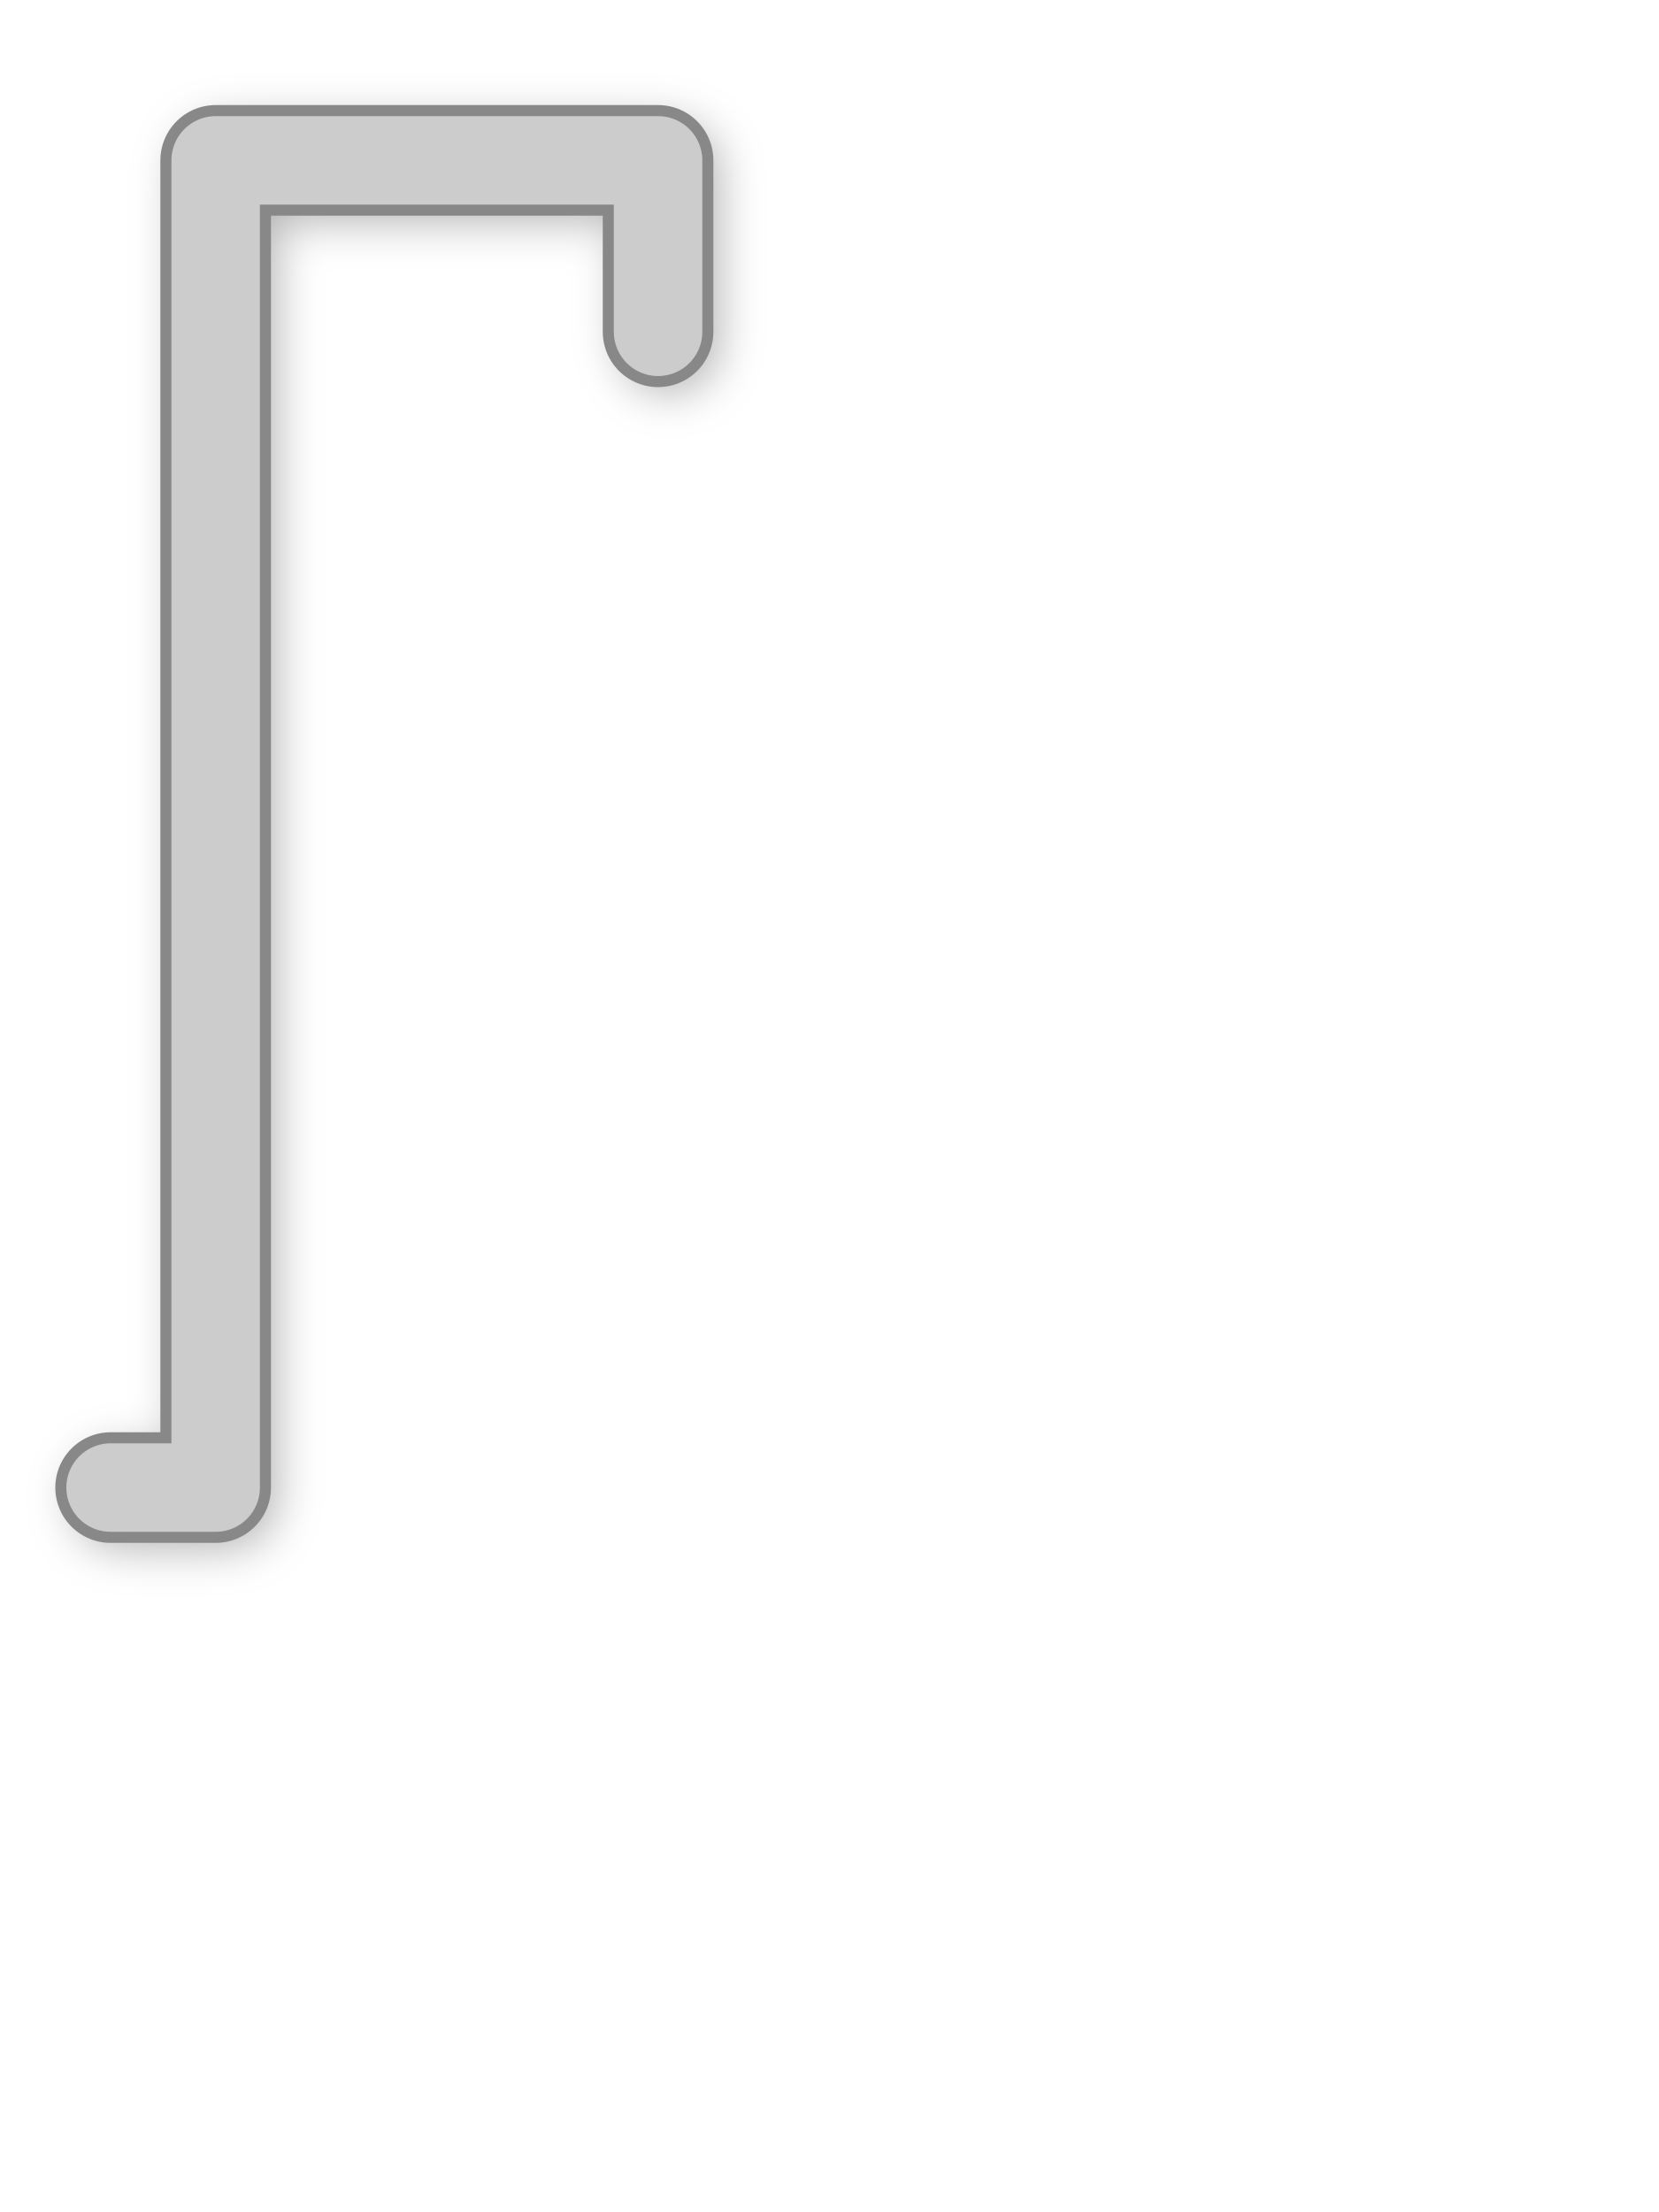
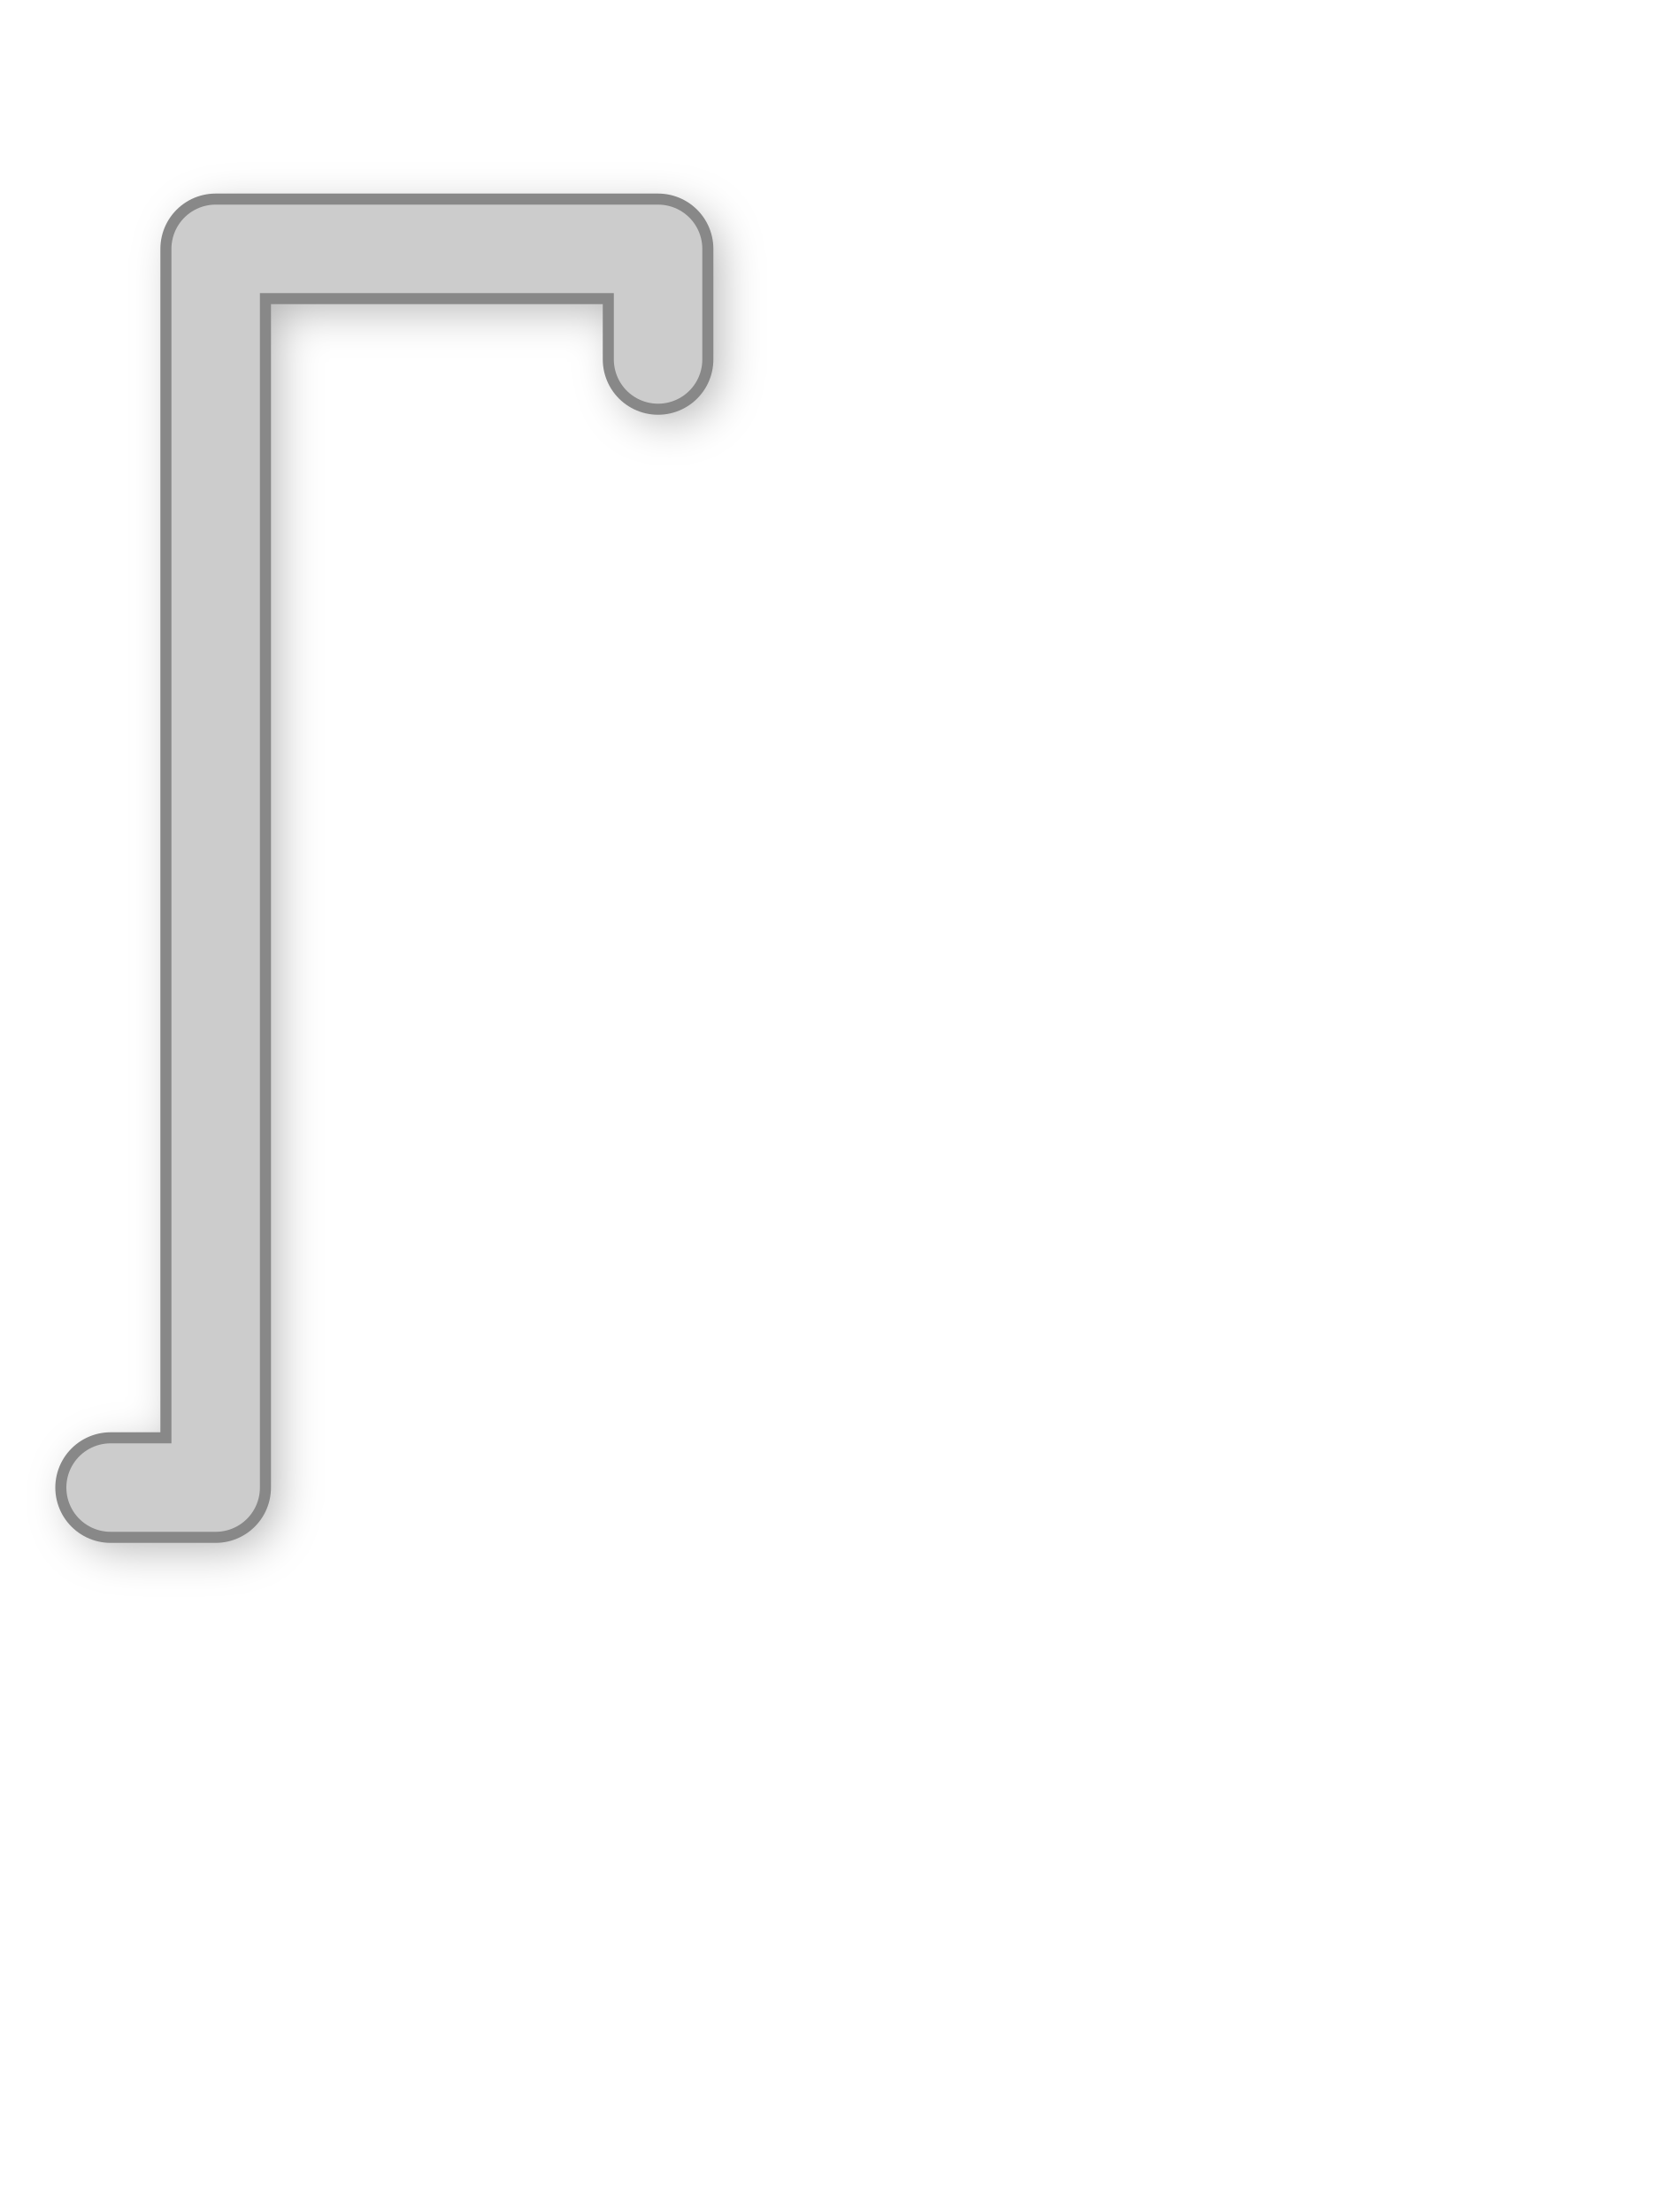
<svg xmlns="http://www.w3.org/2000/svg" width="300" height="400" viewBox="0 0 300 400">
-   <path d="M 20,269 L 39,269 L 39,29 L 119,29 L 119,60" fill="none" stroke="#cccccc" stroke-width="18" stroke-linecap="round" stroke-linejoin="round" style="filter: drop-shadow(2px 2px 4px rgba(0,0,0,0.3));" />
-   <path d="M 20,269 L 39,269 L 39,29 L 119,29 L 119,60" fill="none" stroke="#888" stroke-width="20" stroke-linecap="round" stroke-linejoin="round" />
-   <path d="M 20,269 L 39,269 L 39,29 L 119,29 L 119,60" fill="none" stroke="#cccccc" stroke-width="16" stroke-linecap="round" stroke-linejoin="round" />
+   <path d="M 20,269 L 39,269 L 39,45 L 119,45 L 119,65" fill="none" stroke="#cccccc" stroke-width="18" stroke-linecap="round" stroke-linejoin="round" style="filter: drop-shadow(2px 2px 4px rgba(0,0,0,0.3));" />
+   <path d="M 20,269 L 39,269 L 39,45 L 119,45 L 119,65" fill="none" stroke="#888" stroke-width="20" stroke-linecap="round" stroke-linejoin="round" />
+   <path d="M 20,269 L 39,269 L 39,45 L 119,45 L 119,65" fill="none" stroke="#cccccc" stroke-width="16" stroke-linecap="round" stroke-linejoin="round" />
</svg>
